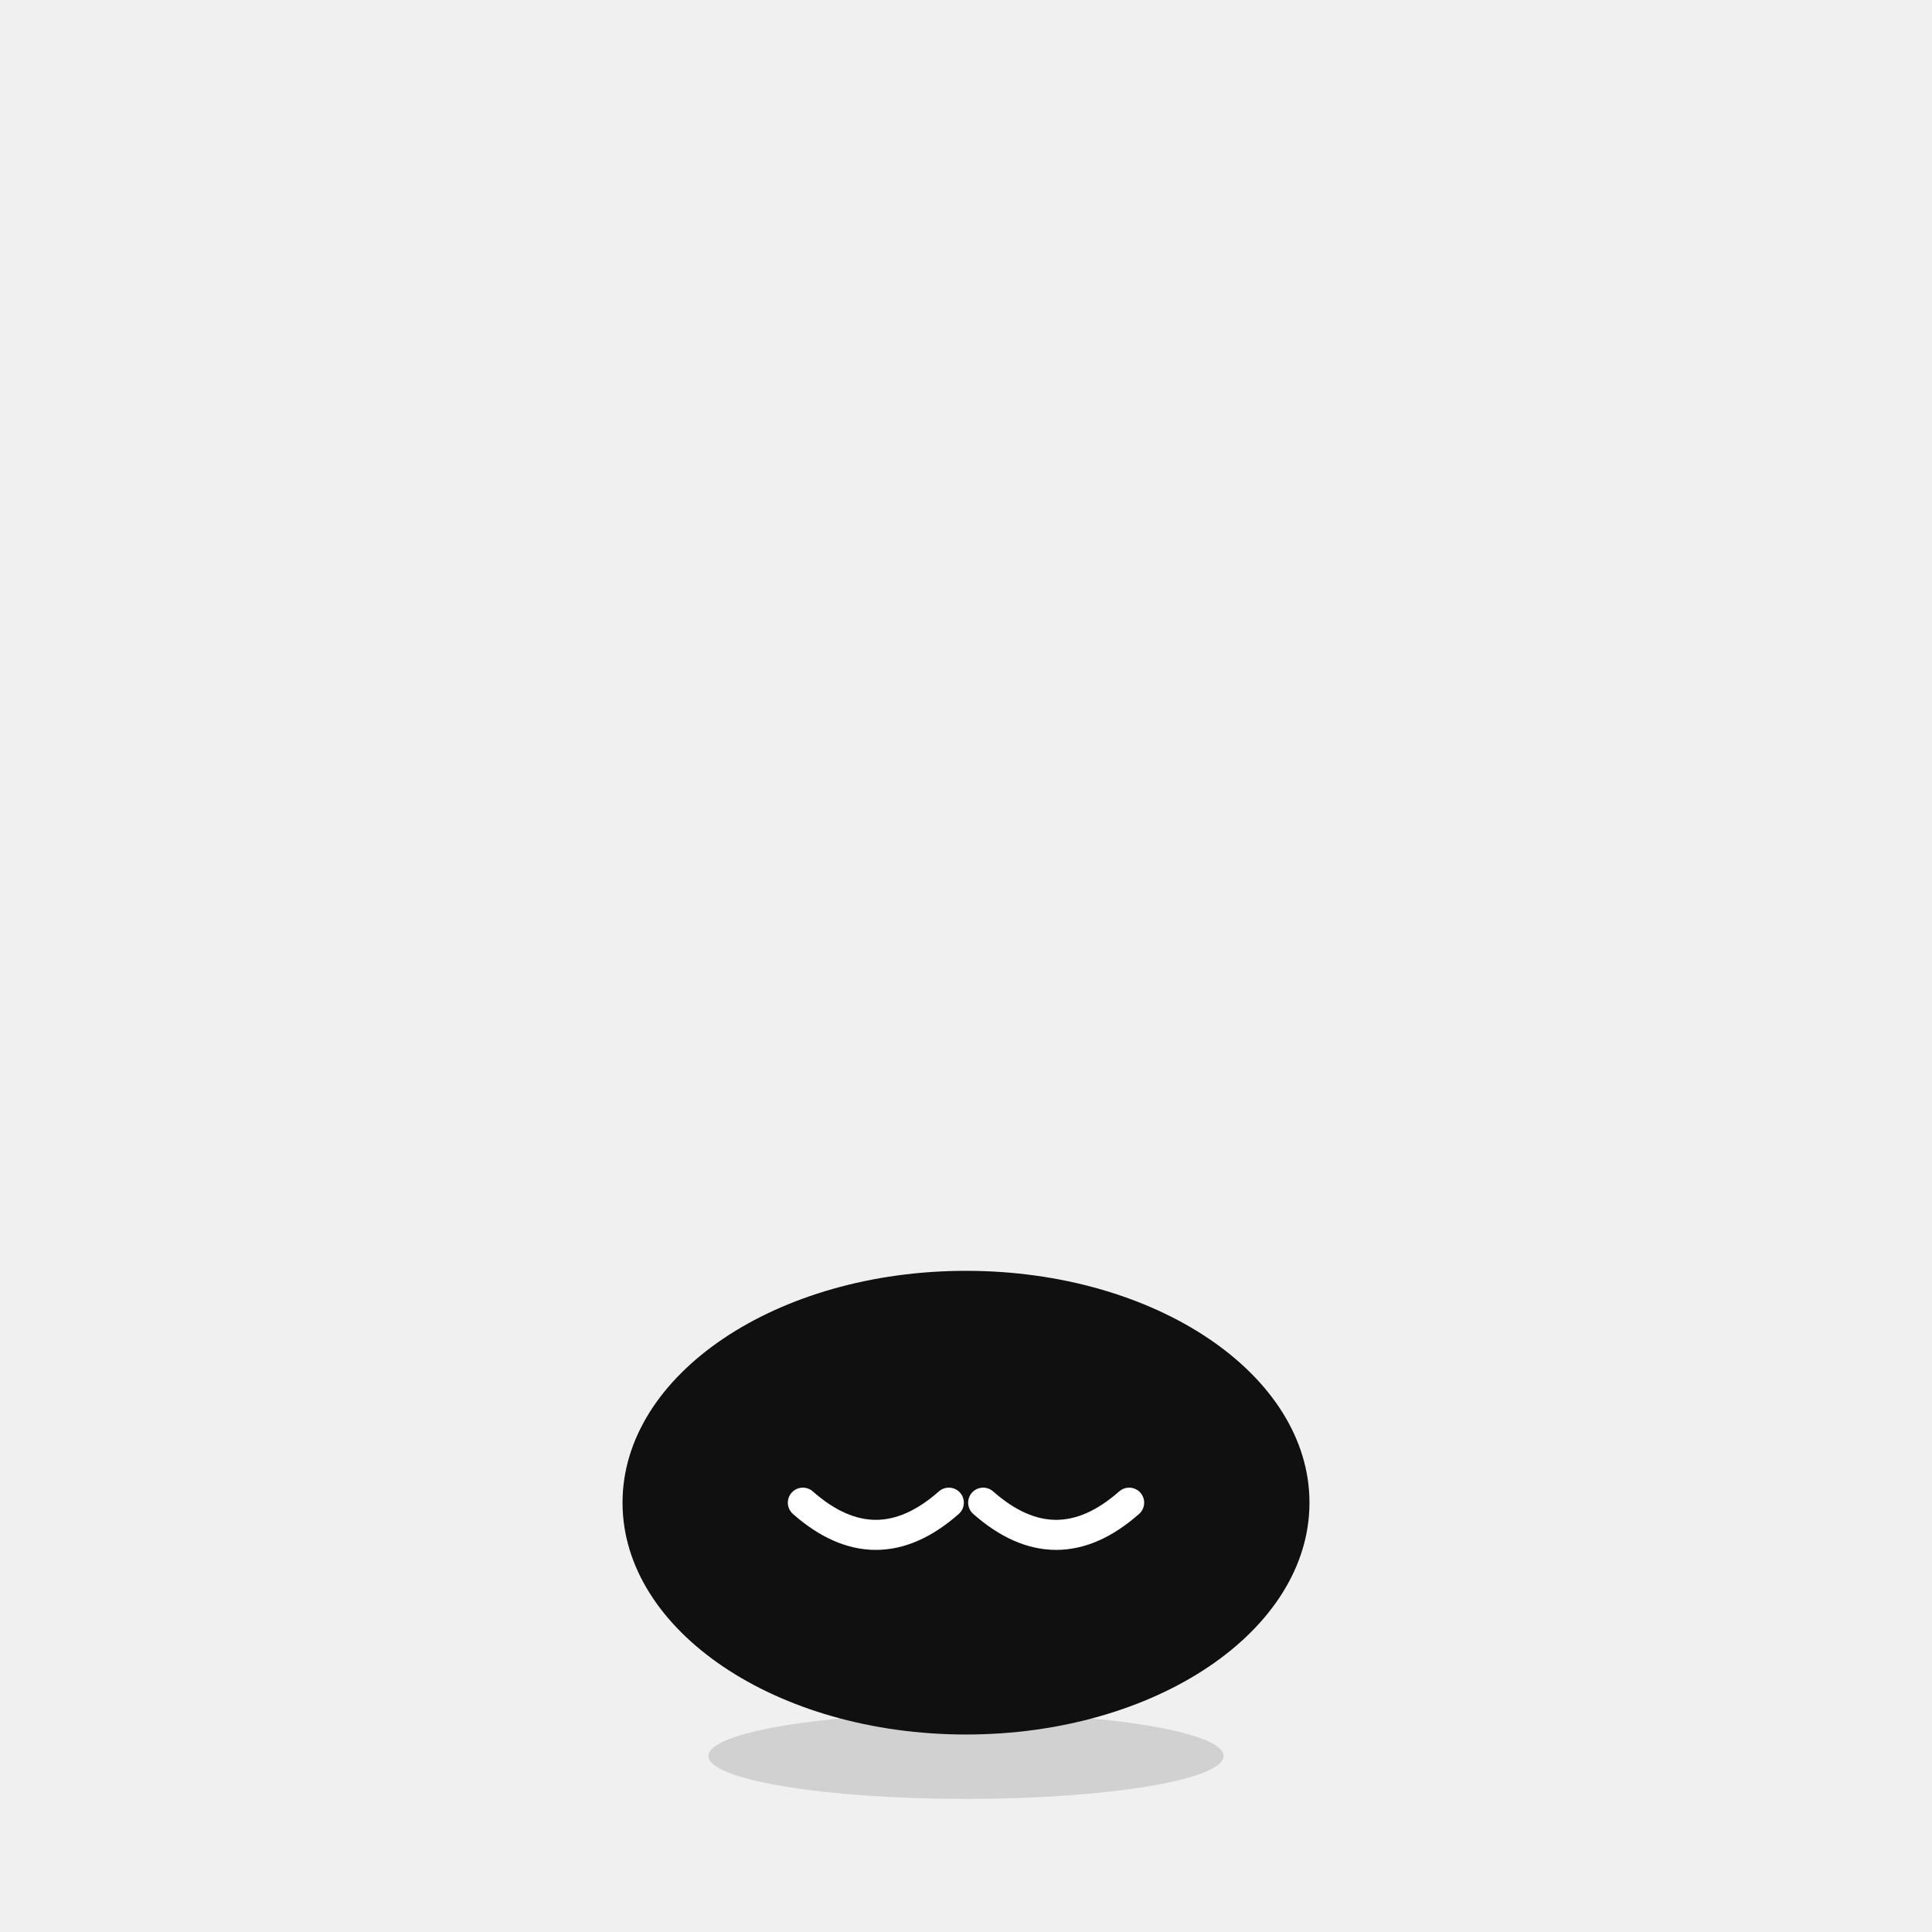
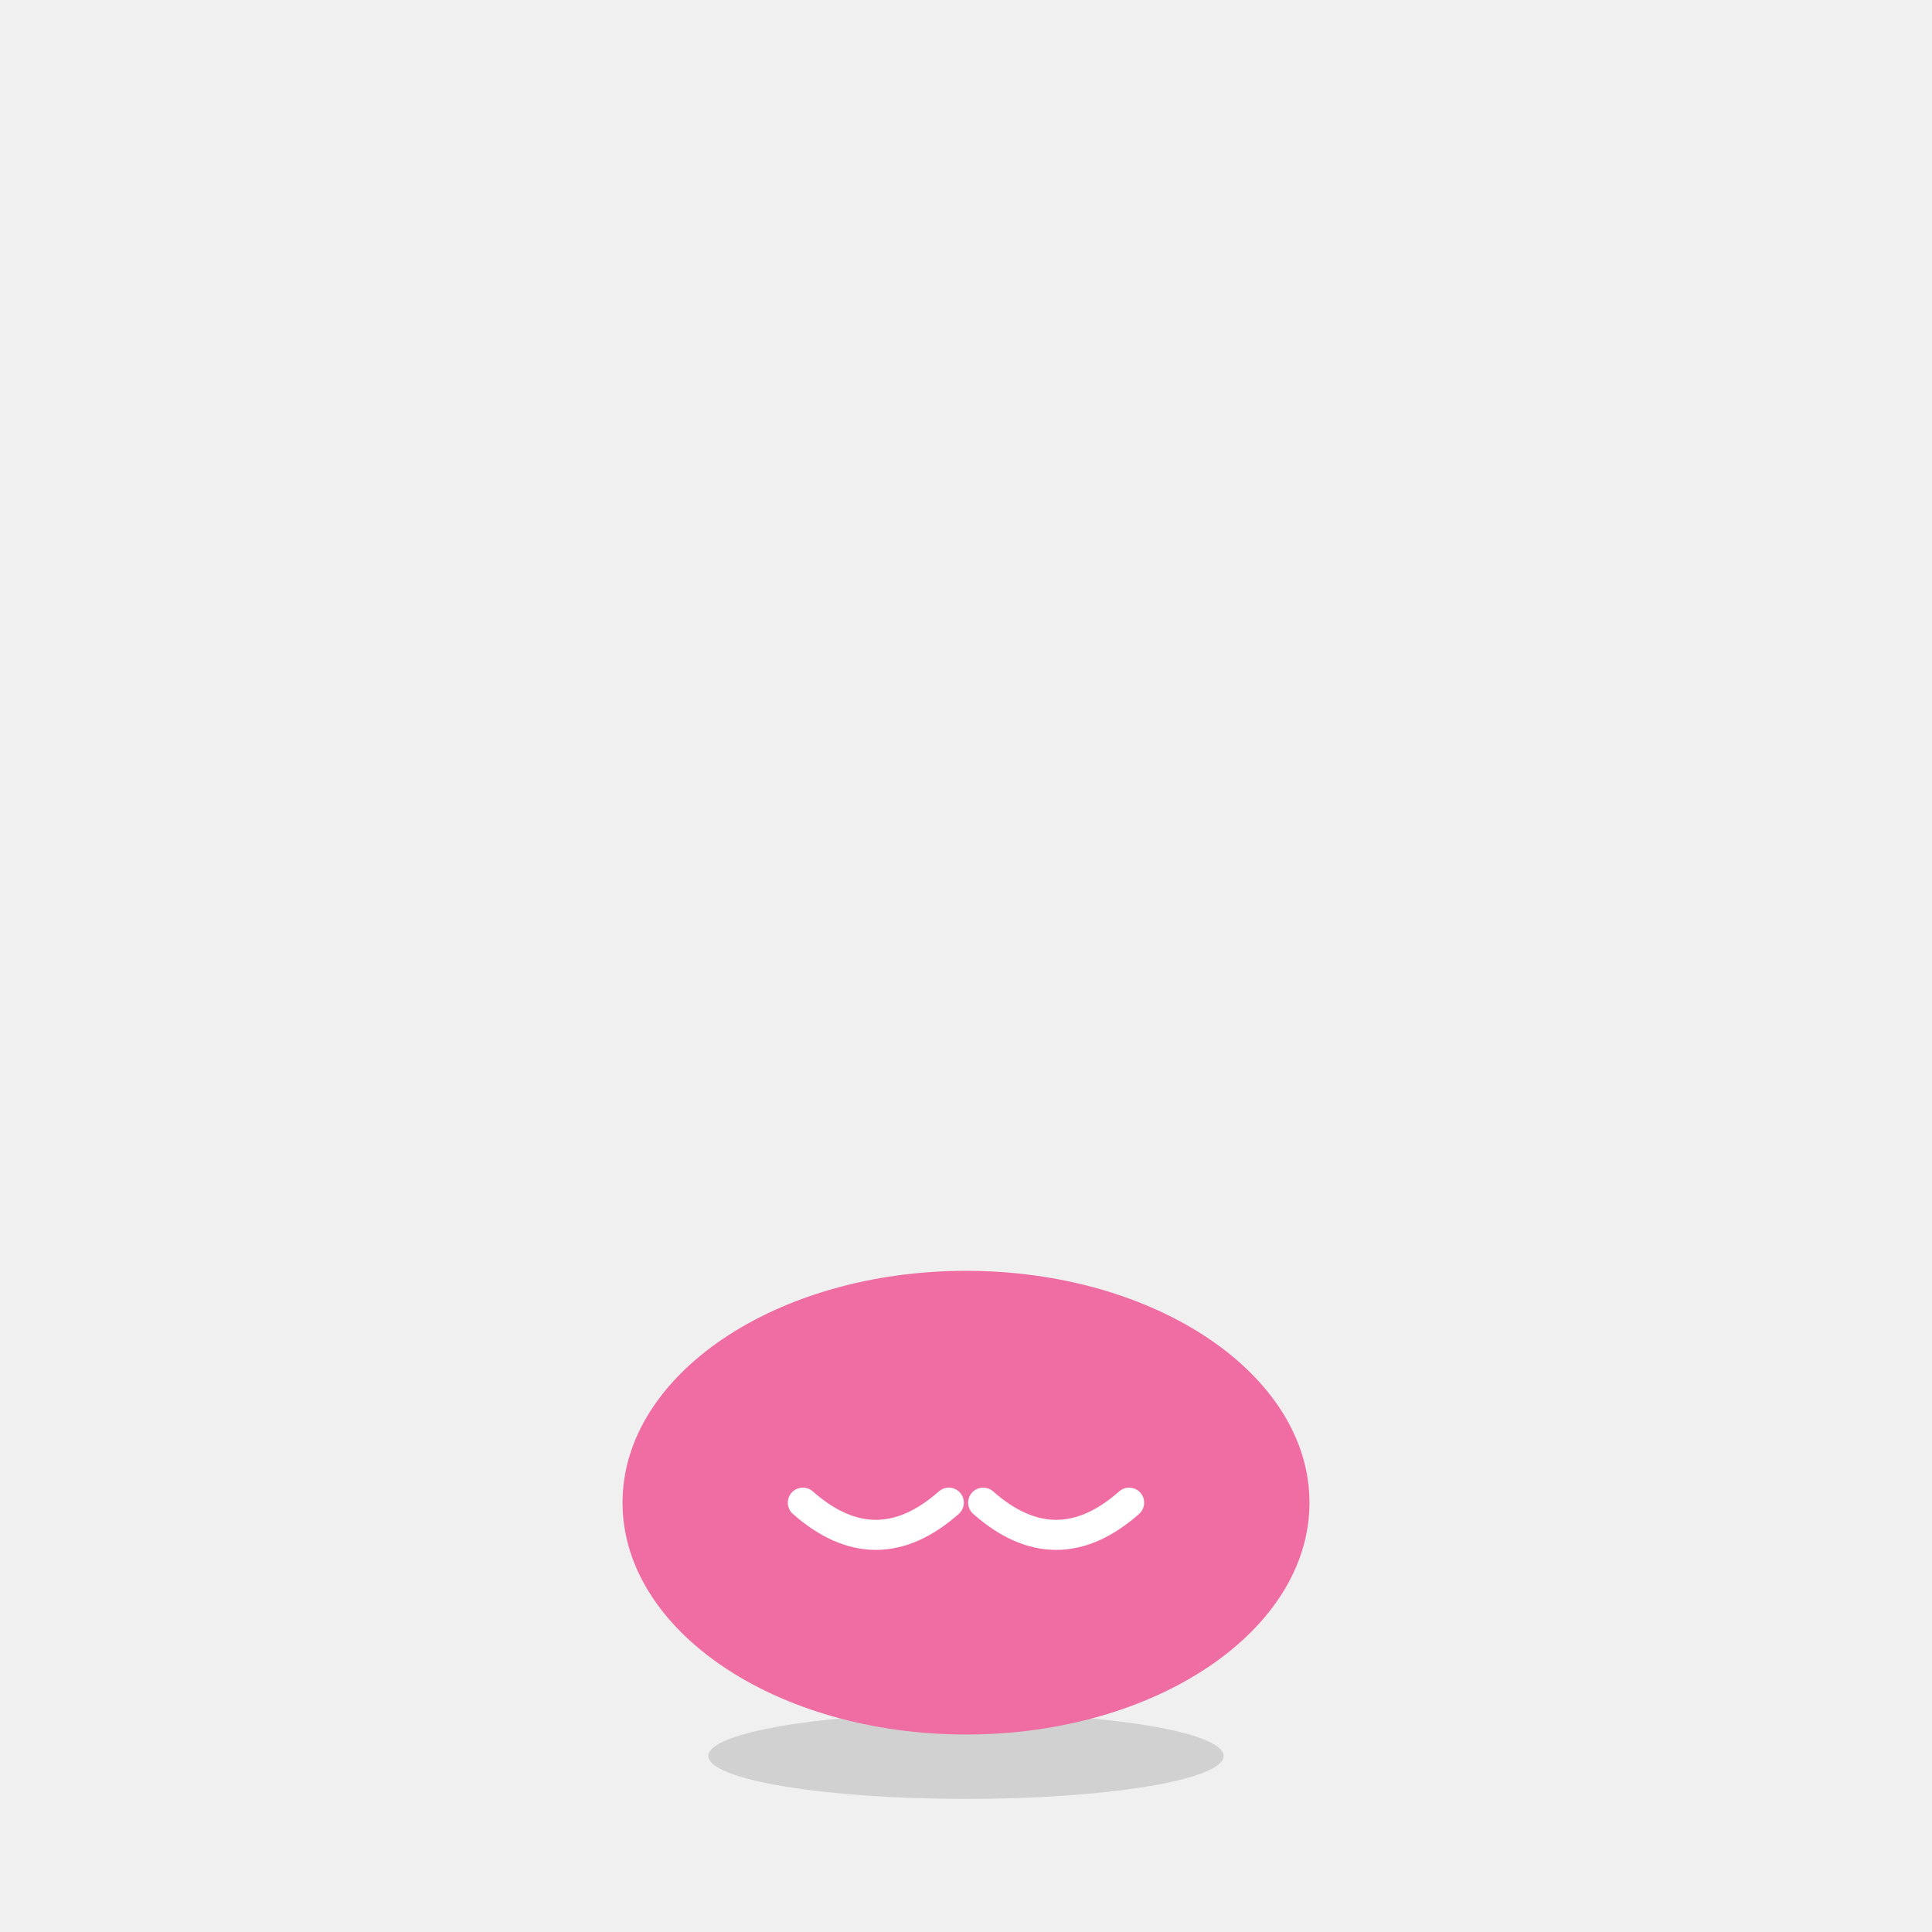
<svg xmlns="http://www.w3.org/2000/svg" viewBox="-15 -25 45 45" width="500" height="500">
  <defs>
    <style>
    * { transform-box: view-box; }
    .snore { transform-origin: 7.5px 15.5px; animation: snore 4s ease-in-out infinite; }
    @keyframes snore { 0%,100% { transform: scale(1,1); } 50% { transform: scale(1.03,0.95); } }
    .zzz { opacity: 0; animation: zzz 3.6s ease-in-out infinite; }
    @keyframes zzz { 0% { opacity: 0; transform: translateY(1.5px); } 30% { opacity: 1; } 70% { opacity: 0.8; } 100% { opacity: 0; transform: translateY(-2.5px); } }
  </style>
  </defs>
  <g id="shadow-js">
    <ellipse cx="7.5" cy="15.9" rx="6" ry="1" fill="#000" opacity="0.13" />
  </g>
  <g class="snore">
-     <ellipse cx="7.5" cy="10.0" rx="8.0" ry="5.4" fill="#101010" />
+     <ellipse cx="7.5" cy="10.0" rx="8.0" ry="5.4" fill="#EF6DA3" />
    <g transform="translate(0 4.2)">
      <path d="M3.7 5.8 Q5.4 7.3 7.1 5.8" fill="none" stroke="#ffffff" stroke-width="0.7" stroke-linecap="round" />
      <path d="M7.9 5.8 Q9.6 7.3 11.3 5.8" fill="none" stroke="#ffffff" stroke-width="0.7" stroke-linecap="round" />
    </g>
  </g>
  <g class="zzz-wrap">
    <text x="16.2" y="2" font-family="Helvetica, Arial, sans-serif" font-size="3.4" font-weight="700" fill="#101010" class="zzz" style="animation-delay:0s">z</text>
    <text x="18.8" y="-0.8" font-family="Helvetica, Arial, sans-serif" font-size="4.42" font-weight="700" fill="#101010" class="zzz" style="animation-delay:0.6s">z</text>
    <text x="22" y="-3.6" font-family="Helvetica, Arial, sans-serif" font-size="5.44" font-weight="700" fill="#101010" class="zzz" style="animation-delay:1.2s">z</text>
  </g>
</svg>
